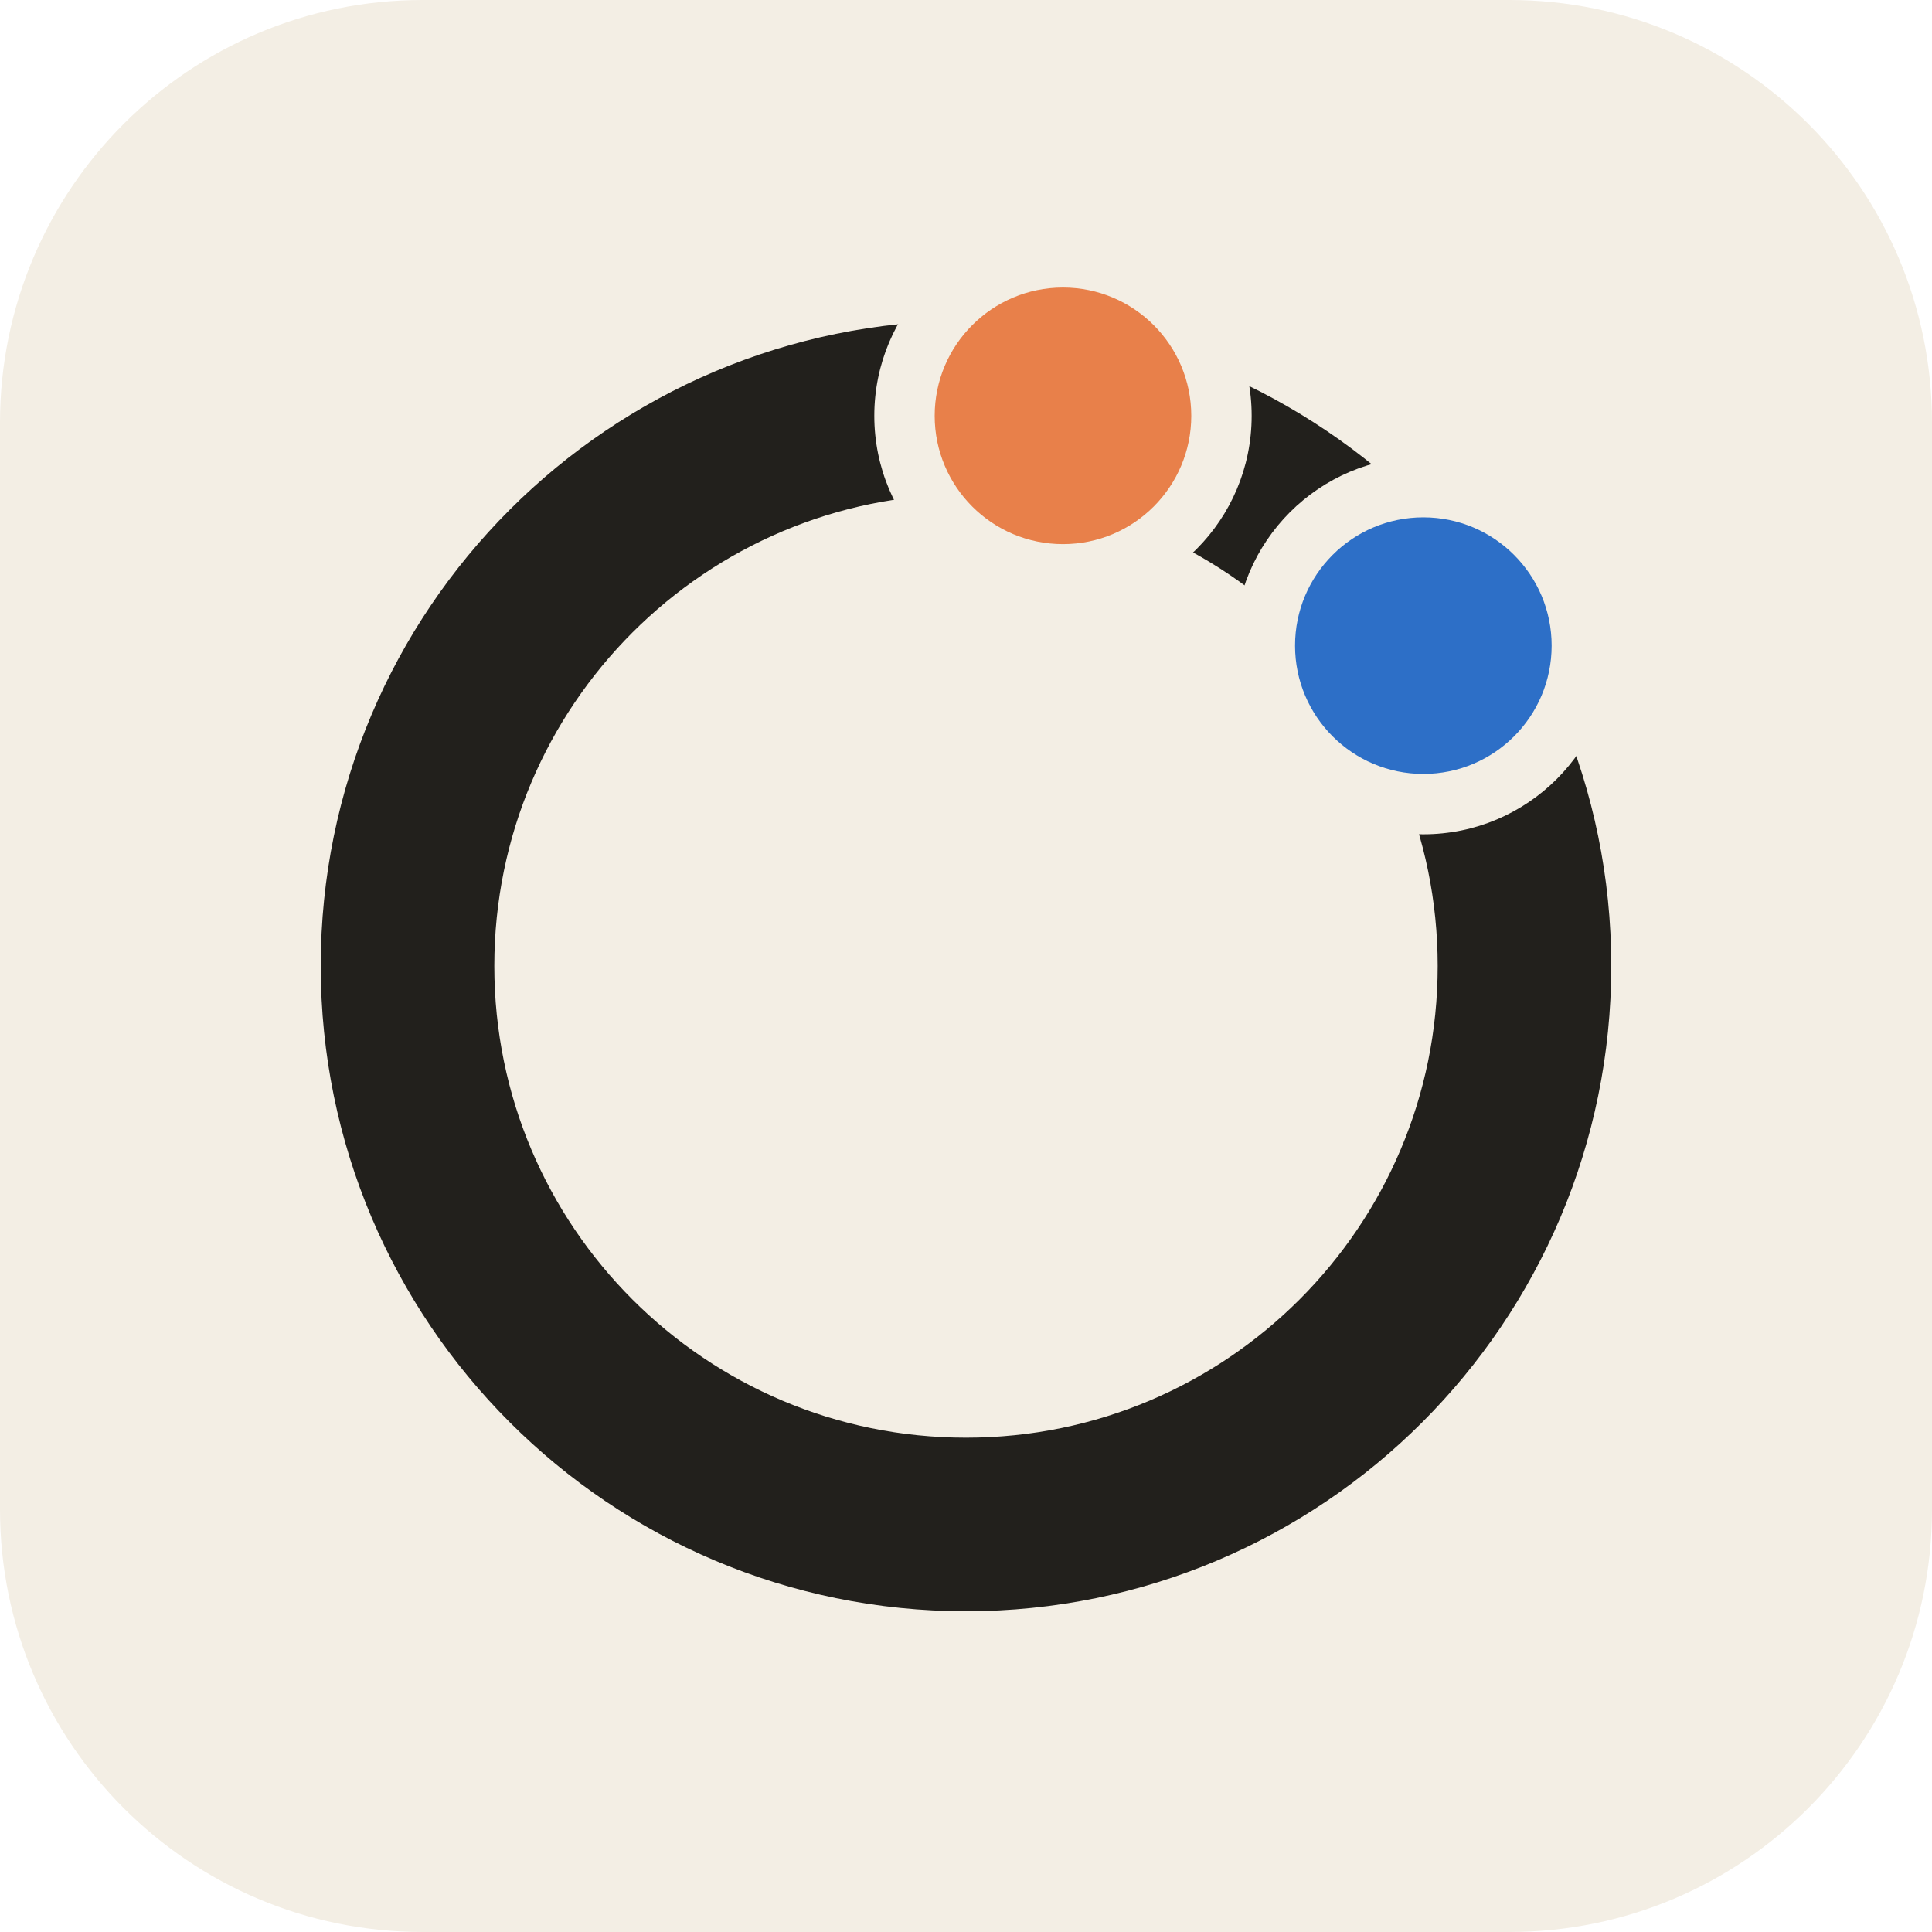
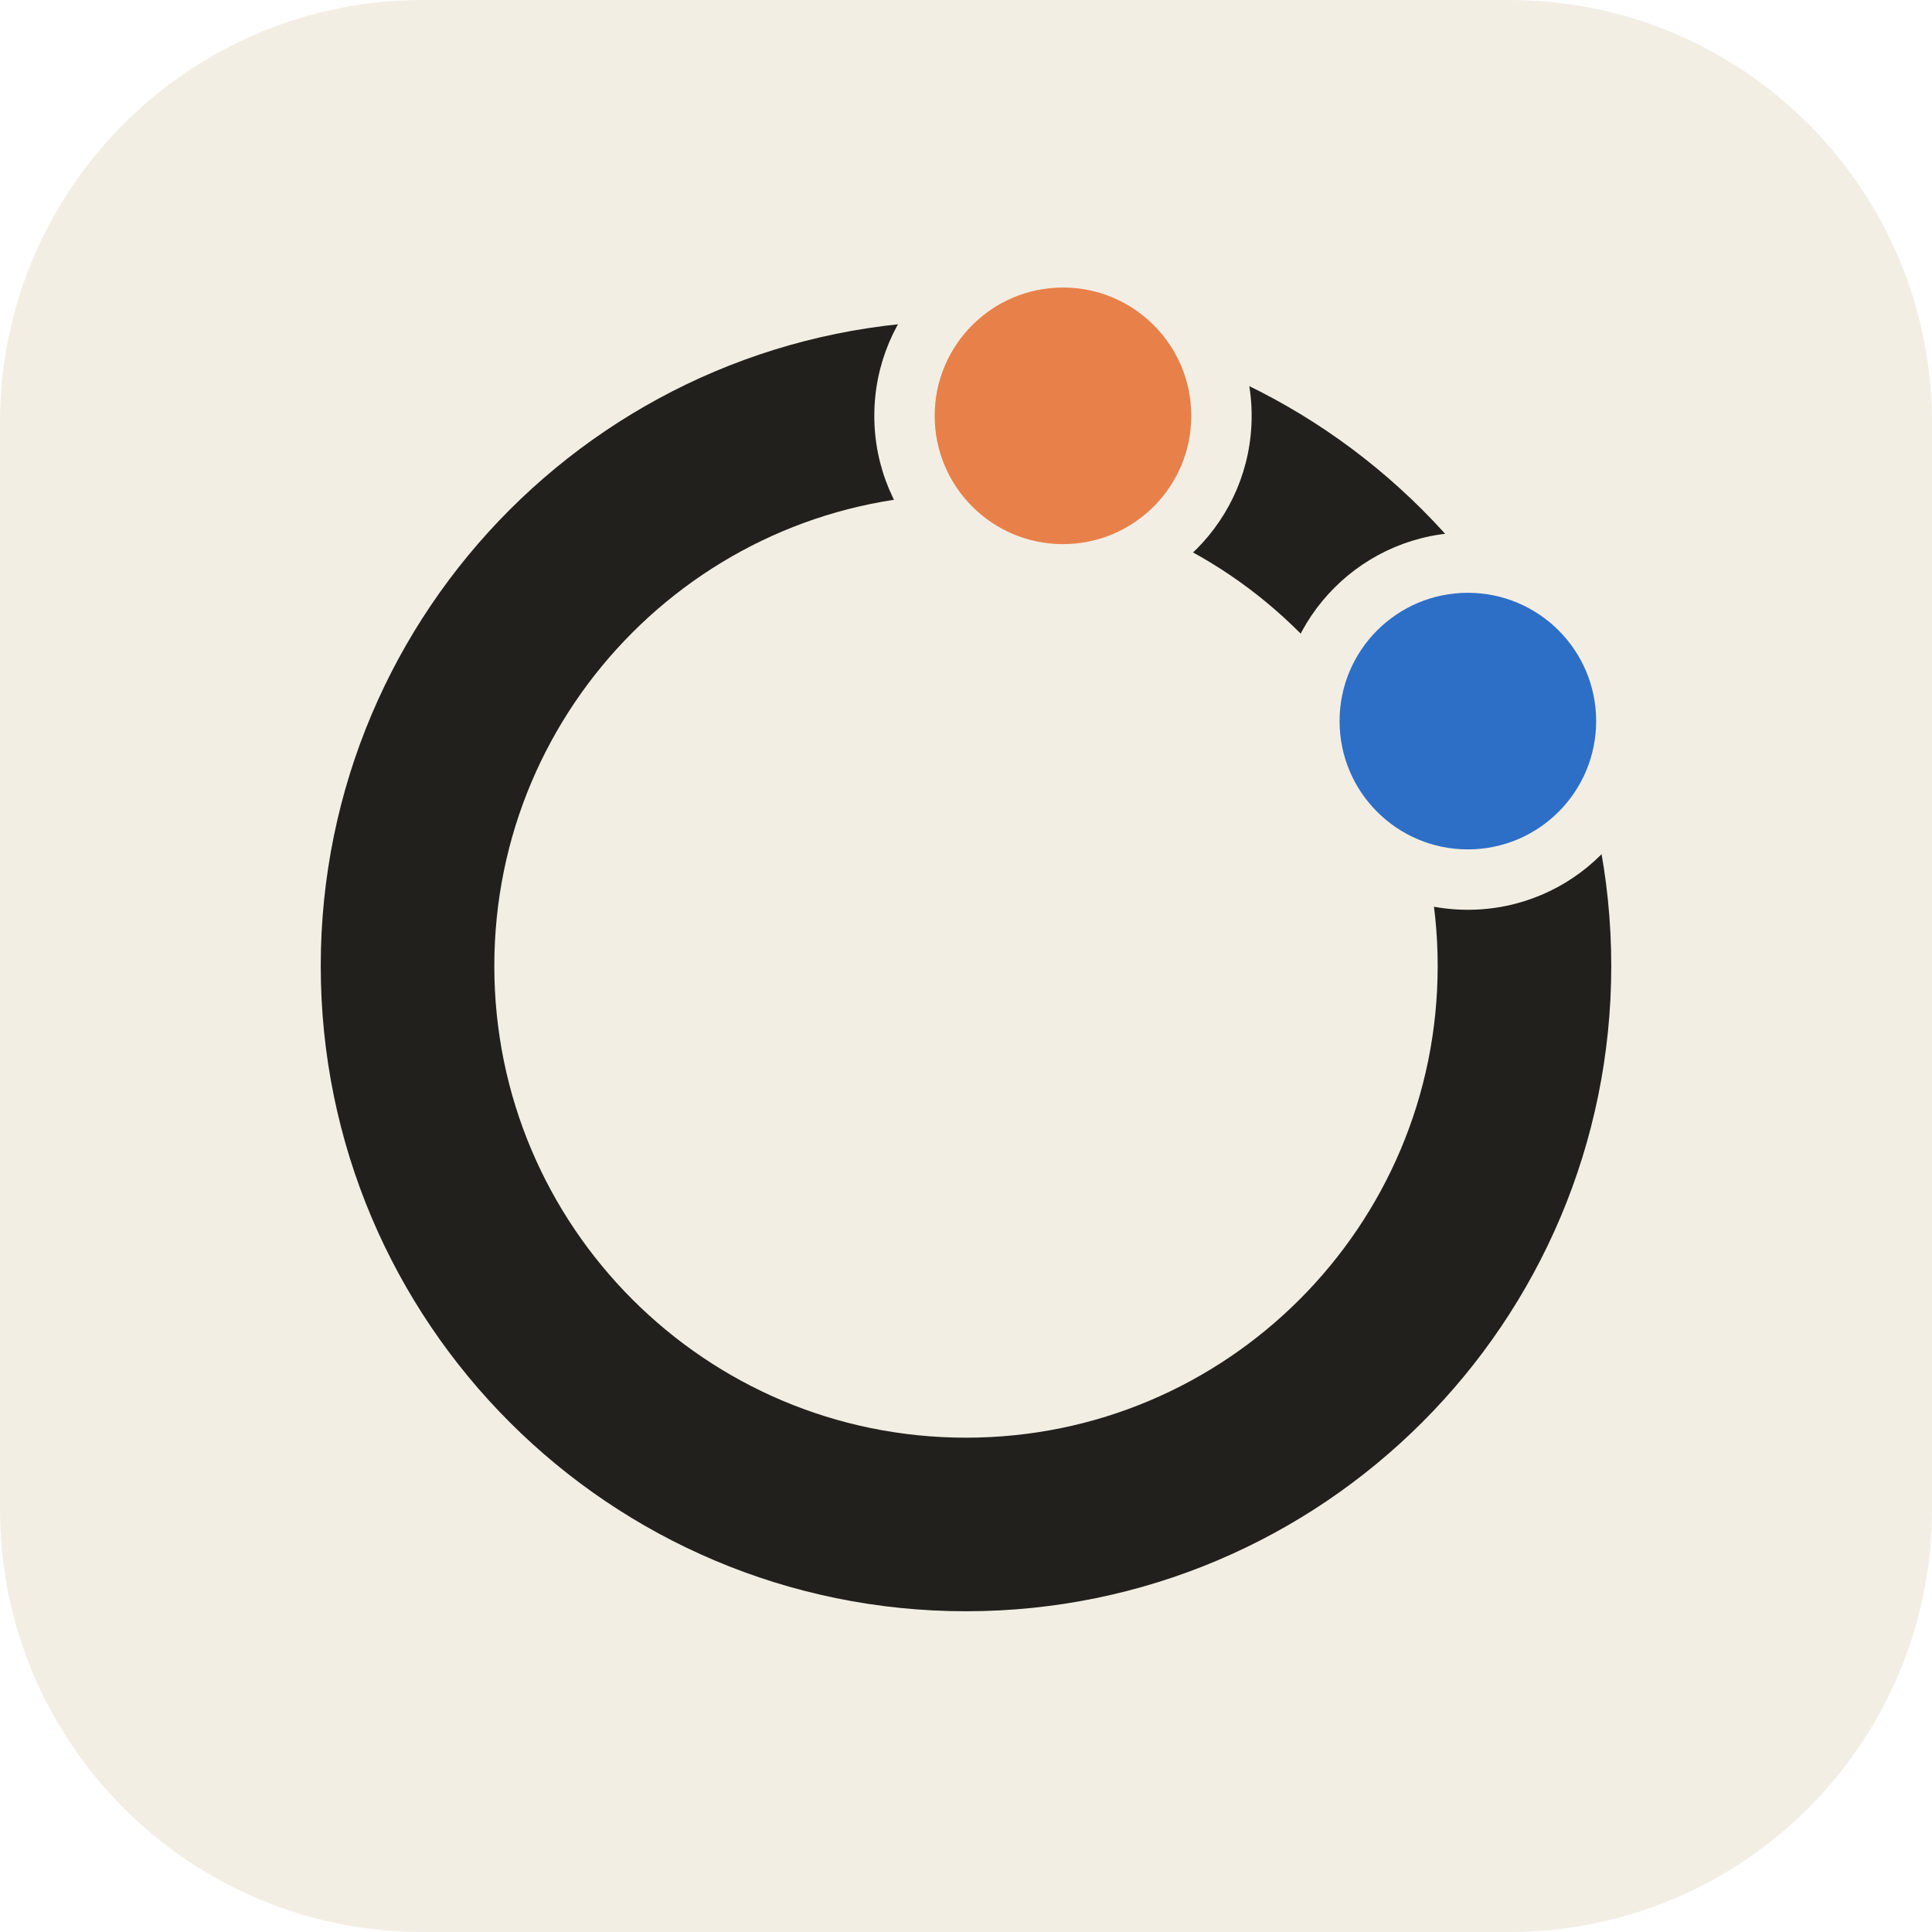
<svg xmlns="http://www.w3.org/2000/svg" viewBox="0 0 512 512">
  <rect width="512" height="512" rx="112" fill="#f3eee4" />
  <circle cx="256" cy="256" r="148" fill="none" stroke="#22201c" stroke-width="46" />
  <circle cx="281.7" cy="110.2" r="50" fill="#f3eee4" />
  <circle cx="281.7" cy="110.2" r="34" fill="#e8804a" />
-   <circle cx="377.2" cy="171.1" r="50" fill="#f3eee4" />
-   <circle cx="377.2" cy="171.1" r="34" fill="#2d6fc7" />
+   <circle cx="389.0" cy="191.1" r="50" fill="#f3eee4" />
+   <circle cx="389.0" cy="191.1" r="34" fill="#2d6fc7" />
</svg>
